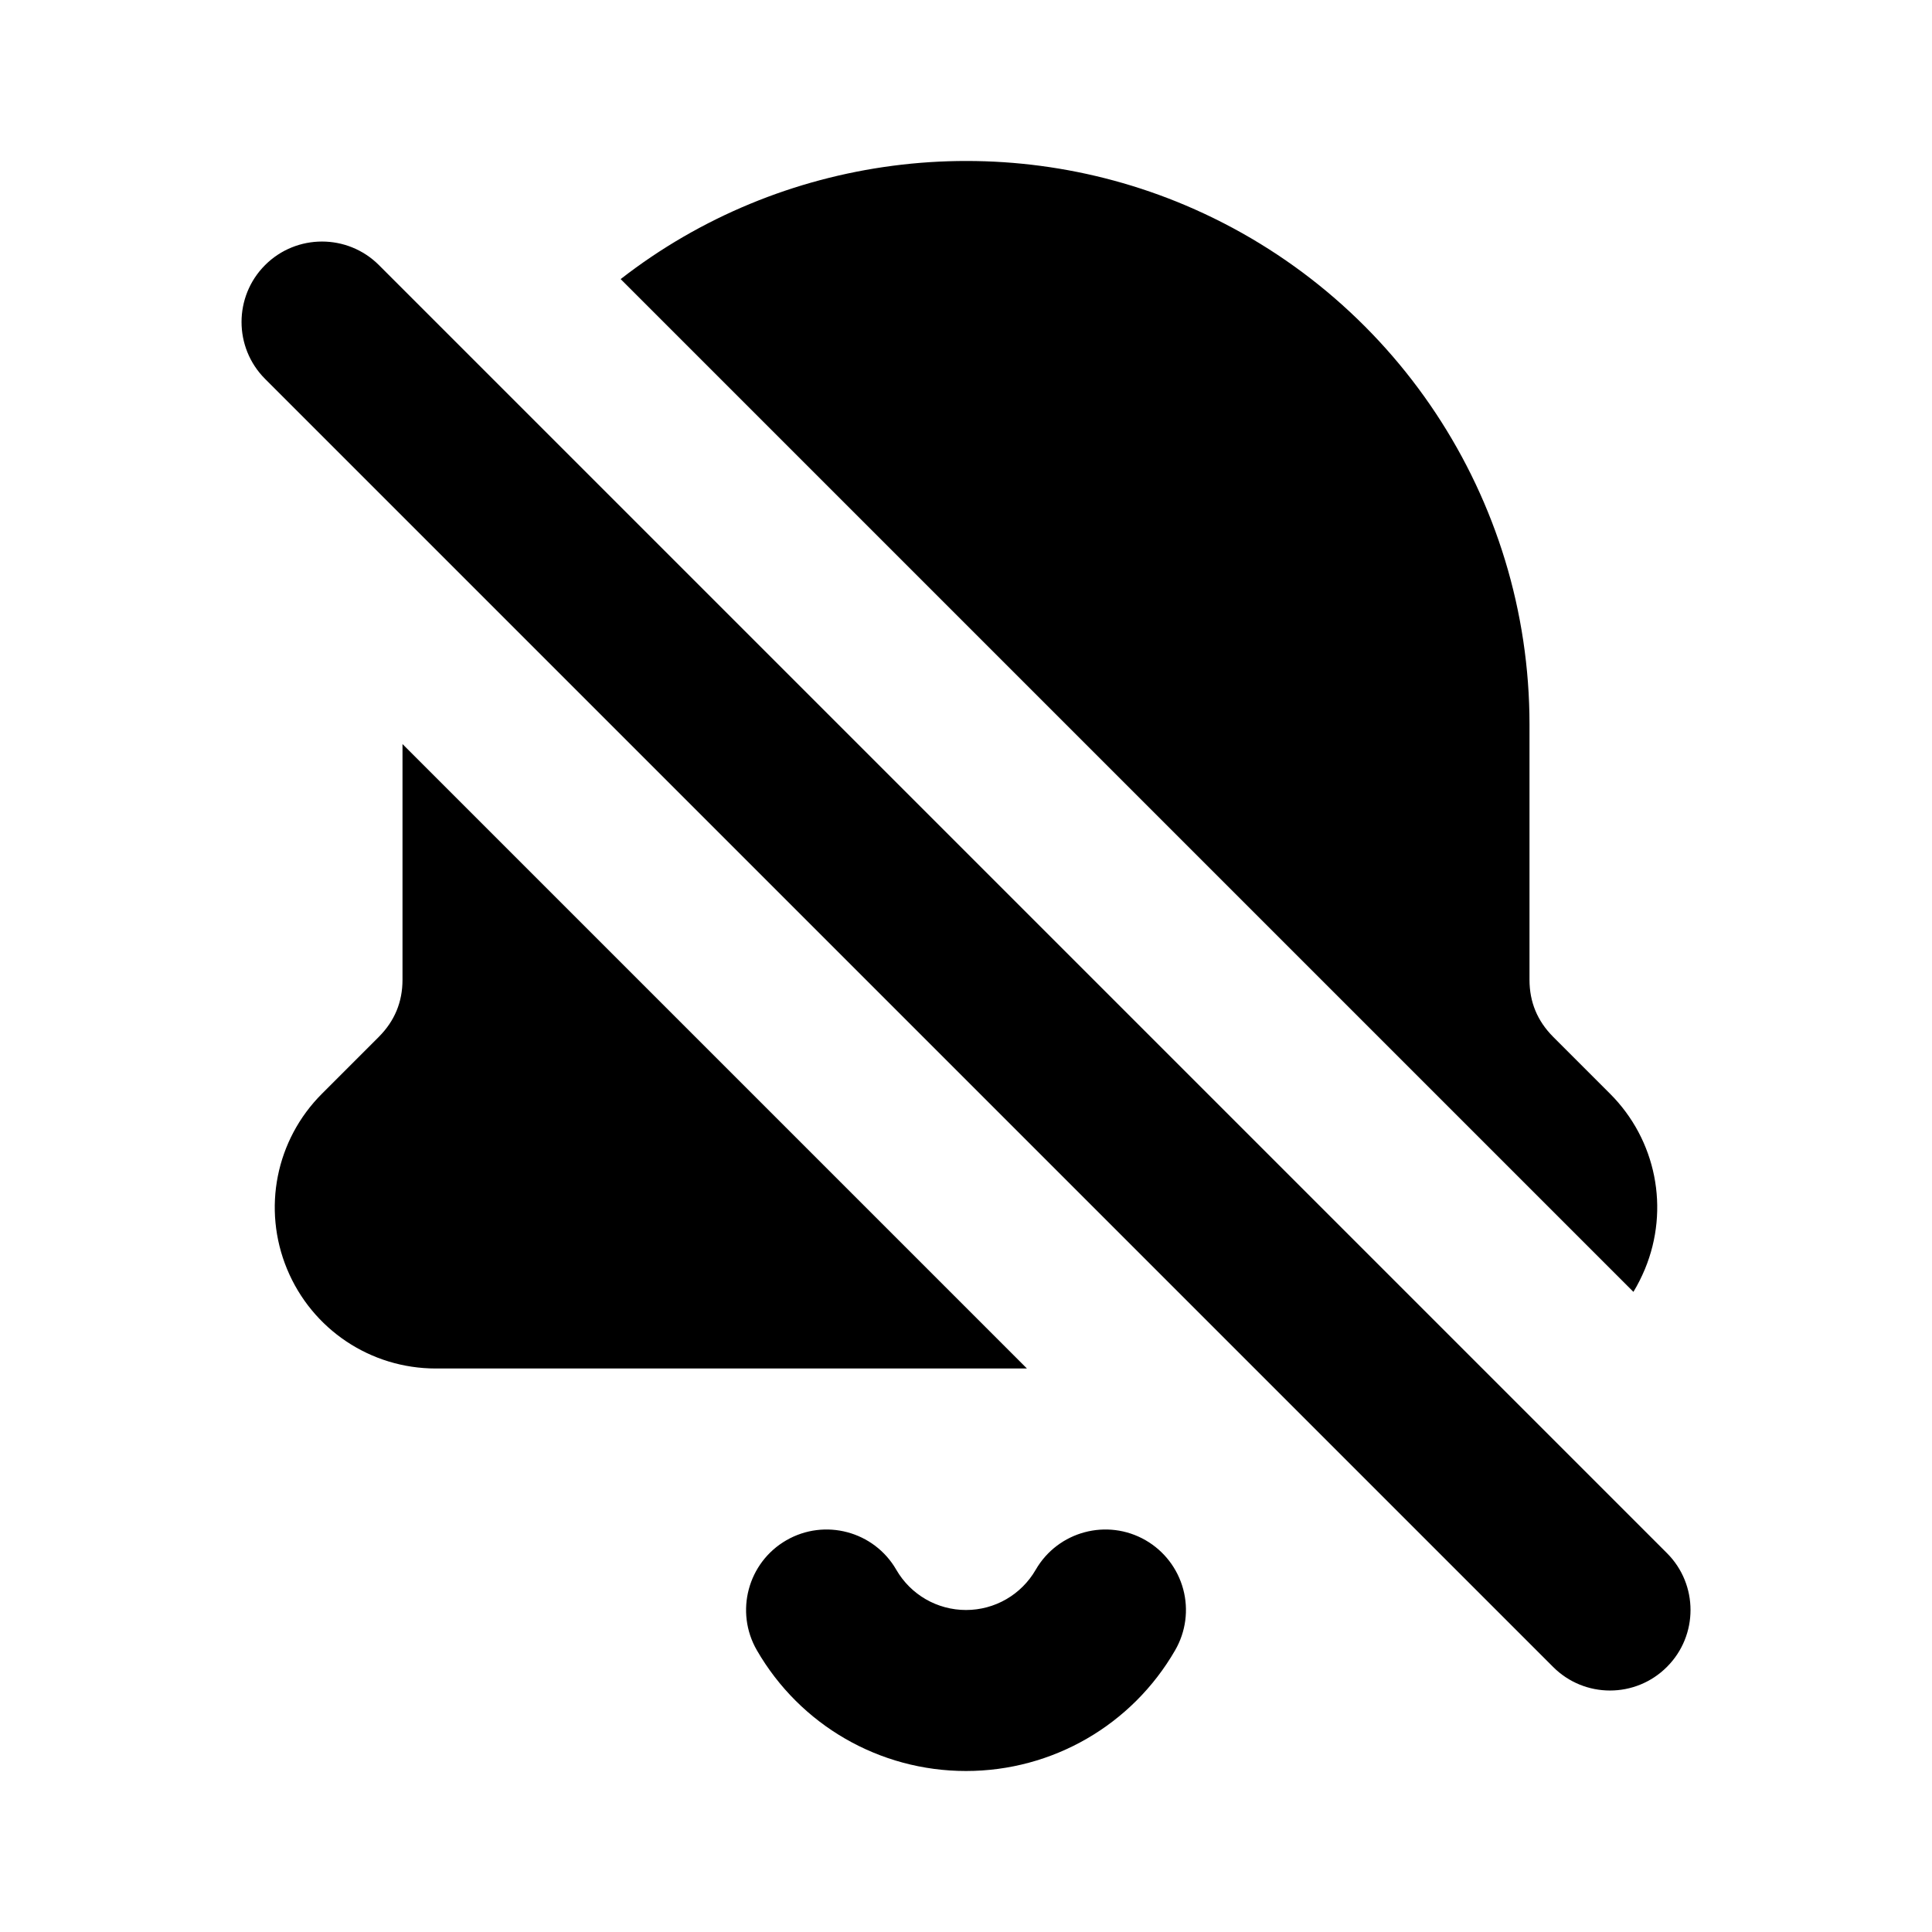
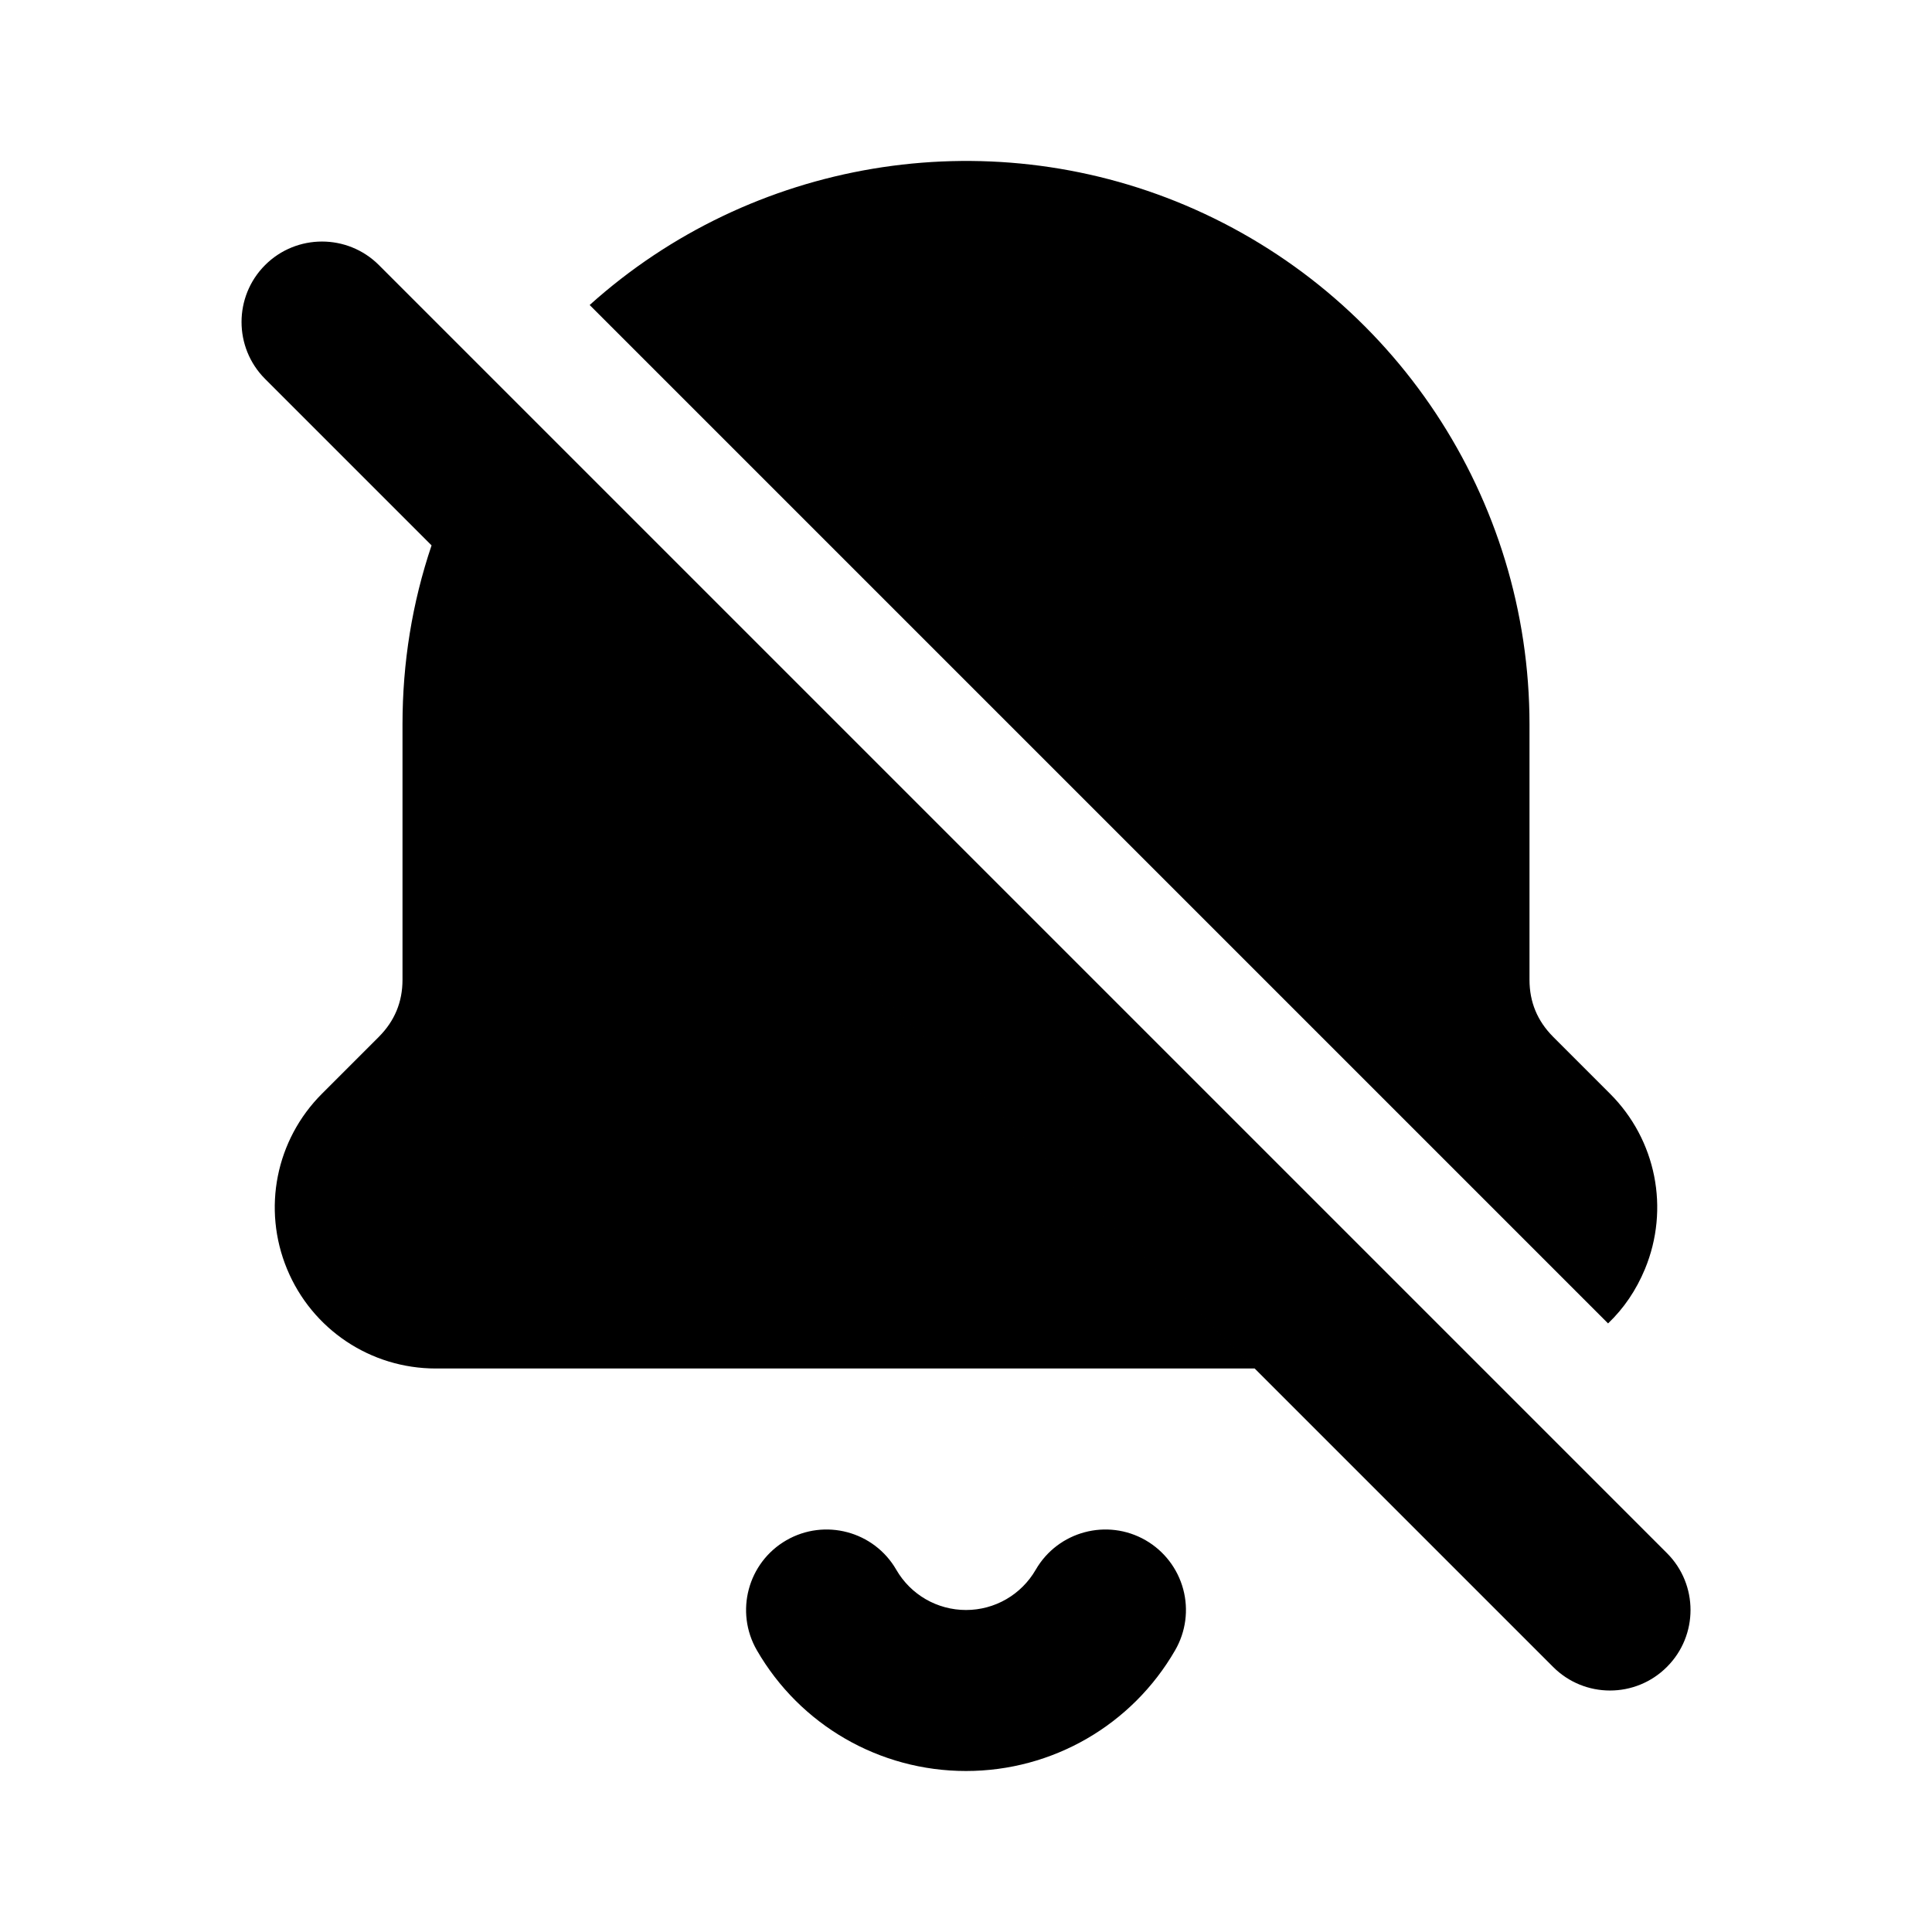
<svg xmlns="http://www.w3.org/2000/svg" width="24" height="24" viewBox="0 0 24 24" fill="none">
-   <path fill-rule="evenodd" clip-rule="evenodd" d="M20.434 15.765C20.392 15.865 20.345 15.959 20.291 16.048L7.71 3.467C9.7 1.918 12.4 1.567 14.725 2.55C17.316 3.647 19 6.186 19 9V12.172C19 12.448 19.098 12.683 19.293 12.879L20 13.586C20.574 14.159 20.744 15.016 20.434 15.765ZM4.707 3.293L20.707 19.293C21.098 19.683 21.098 20.317 20.707 20.707C20.317 21.098 19.683 21.098 19.293 20.707L3.293 4.707C2.903 4.317 2.903 3.683 3.293 3.293C3.683 2.903 4.317 2.903 4.707 3.293ZM5 12.172V9.243L12.757 17H5.414C4.603 17 3.877 16.515 3.566 15.765C3.256 15.016 3.426 14.16 4 13.586L4.707 12.879C4.902 12.683 5 12.448 5 12.172ZM11.134 19.5C11.313 19.81 11.642 20 12 20C12.358 20 12.687 19.81 12.866 19.5C13.142 19.022 13.754 18.858 14.232 19.134C14.462 19.267 14.629 19.485 14.698 19.741C14.767 19.997 14.731 20.27 14.598 20.5C14.061 21.43 13.074 22 12 22C10.926 22 9.939 21.43 9.402 20.5C9.126 20.022 9.29 19.41 9.768 19.134C10.246 18.858 10.858 19.022 11.134 19.5Z" fill="black" />
+   <path fill-rule="evenodd" clip-rule="evenodd" d="M20.434 15.765C20.325 16.027 20.173 16.252 19.976 16.44L7.325 3.789C9.336 1.98 12.232 1.496 14.725 2.55C17.316 3.647 19 6.186 19 9V12.172C19 12.448 19.098 12.683 19.293 12.879L20 13.586C20.574 14.159 20.744 15.016 20.434 15.765ZM4.707 3.293L20.707 19.293C21.098 19.683 21.098 20.317 20.707 20.707C20.317 21.098 19.683 21.098 19.293 20.707L3.293 4.707C2.903 4.317 2.903 3.683 3.293 3.293C3.683 2.903 4.317 2.903 4.707 3.293ZM5 9C5 8.232 5.12 7.49 5.361 6.775L15.586 17H5.414C4.603 17 3.877 16.515 3.566 15.765C3.256 15.016 3.426 14.16 4 13.586L4.707 12.879C4.902 12.683 5 12.448 5 12.172ZM11.134 19.5C11.313 19.81 11.642 20 12 20C12.358 20 12.687 19.81 12.866 19.5C13.142 19.022 13.754 18.858 14.232 19.134C14.462 19.267 14.629 19.485 14.698 19.741C14.767 19.997 14.731 20.27 14.598 20.5C14.061 21.43 13.074 22 12 22C10.926 22 9.939 21.43 9.402 20.5C9.126 20.022 9.29 19.41 9.768 19.134C10.246 18.858 10.858 19.022 11.134 19.5Z" fill="black" />
</svg>
